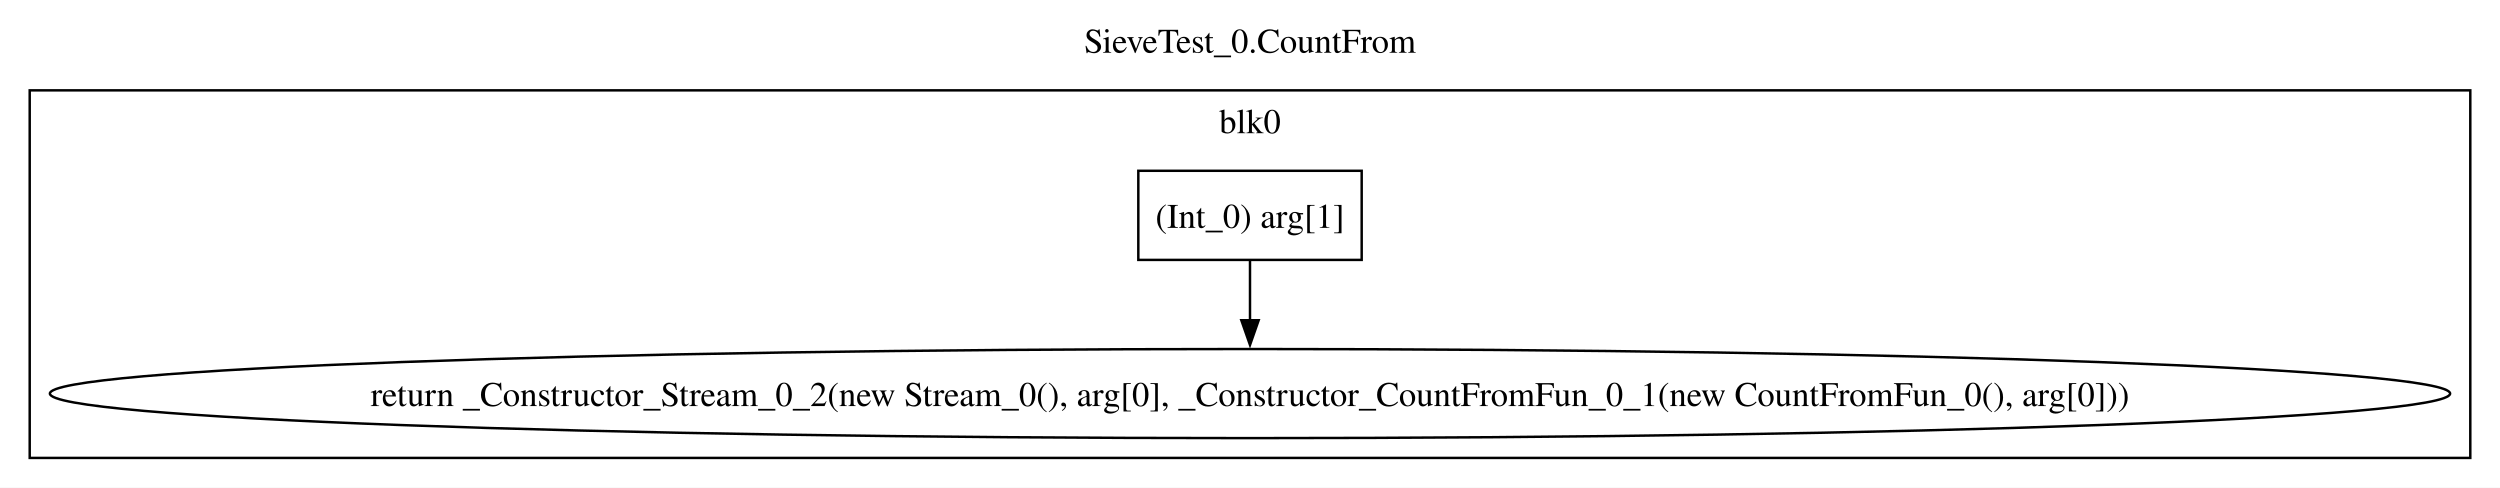
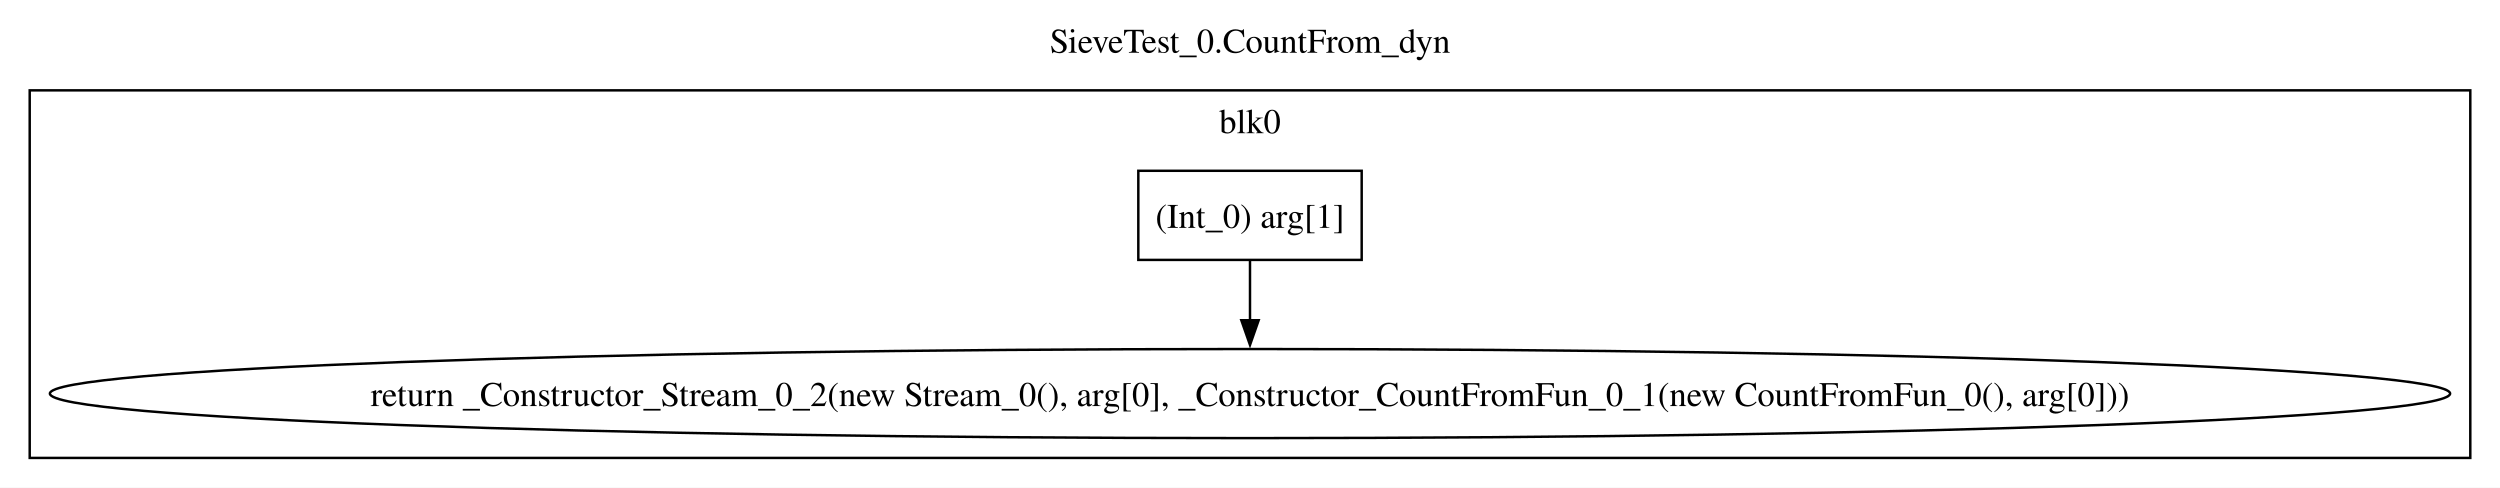
<svg xmlns="http://www.w3.org/2000/svg" width="1010pt" height="197pt" viewBox="0.00 0.00 1010.00 197.00">
  <g id="graph0" class="graph" transform="scale(1 1) rotate(0) translate(4 193)">
    <polygon fill="white" stroke="none" points="-4,4 -4,-193 1006,-193 1006,4 -4,4" />
-     <text text-anchor="middle" x="501" y="-171.7" font-family="Times,serif" font-size="14.00">SieveTest_0.CountFrom</text>
+     <text text-anchor="middle" x="501" y="-171.7" font-family="Times,serif" font-size="14.00">SieveTest_0.CountFrom_dyn</text>
    <g id="clust1" class="cluster">
      <polygon fill="none" stroke="black" points="8,-8 8,-156.5 994,-156.5 994,-8 8,-8" />
      <text text-anchor="middle" x="501" y="-139.2" font-family="Times,serif" font-size="14.00">blk0</text>
    </g>
    <g id="node1" class="node">
      <polygon fill="none" stroke="black" points="546.12,-124 455.88,-124 455.88,-88 546.12,-88 546.12,-124" />
      <text text-anchor="middle" x="501" y="-100.95" font-family="Times,serif" font-size="14.00">(Int_0) arg[1]</text>
    </g>
    <g id="node2" class="node">
      <ellipse fill="none" stroke="black" cx="501" cy="-34" rx="484.85" ry="18" />
      <text text-anchor="middle" x="501" y="-28.95" font-family="Times,serif" font-size="14.00">return _Constructor_Stream_0_2(new Stream_0(), arg[0], _Constructor_CountFromFun_0_1(new CountFromFun_0(), arg[0]))</text>
    </g>
    <g id="edge1" class="edge">
      <path fill="none" stroke="black" d="M501,-87.7C501,-80.41 501,-71.73 501,-63.54" />
      <polygon fill="black" stroke="black" points="504.5,-63.62 501,-53.62 497.5,-63.62 504.5,-63.62" />
    </g>
  </g>
</svg>
